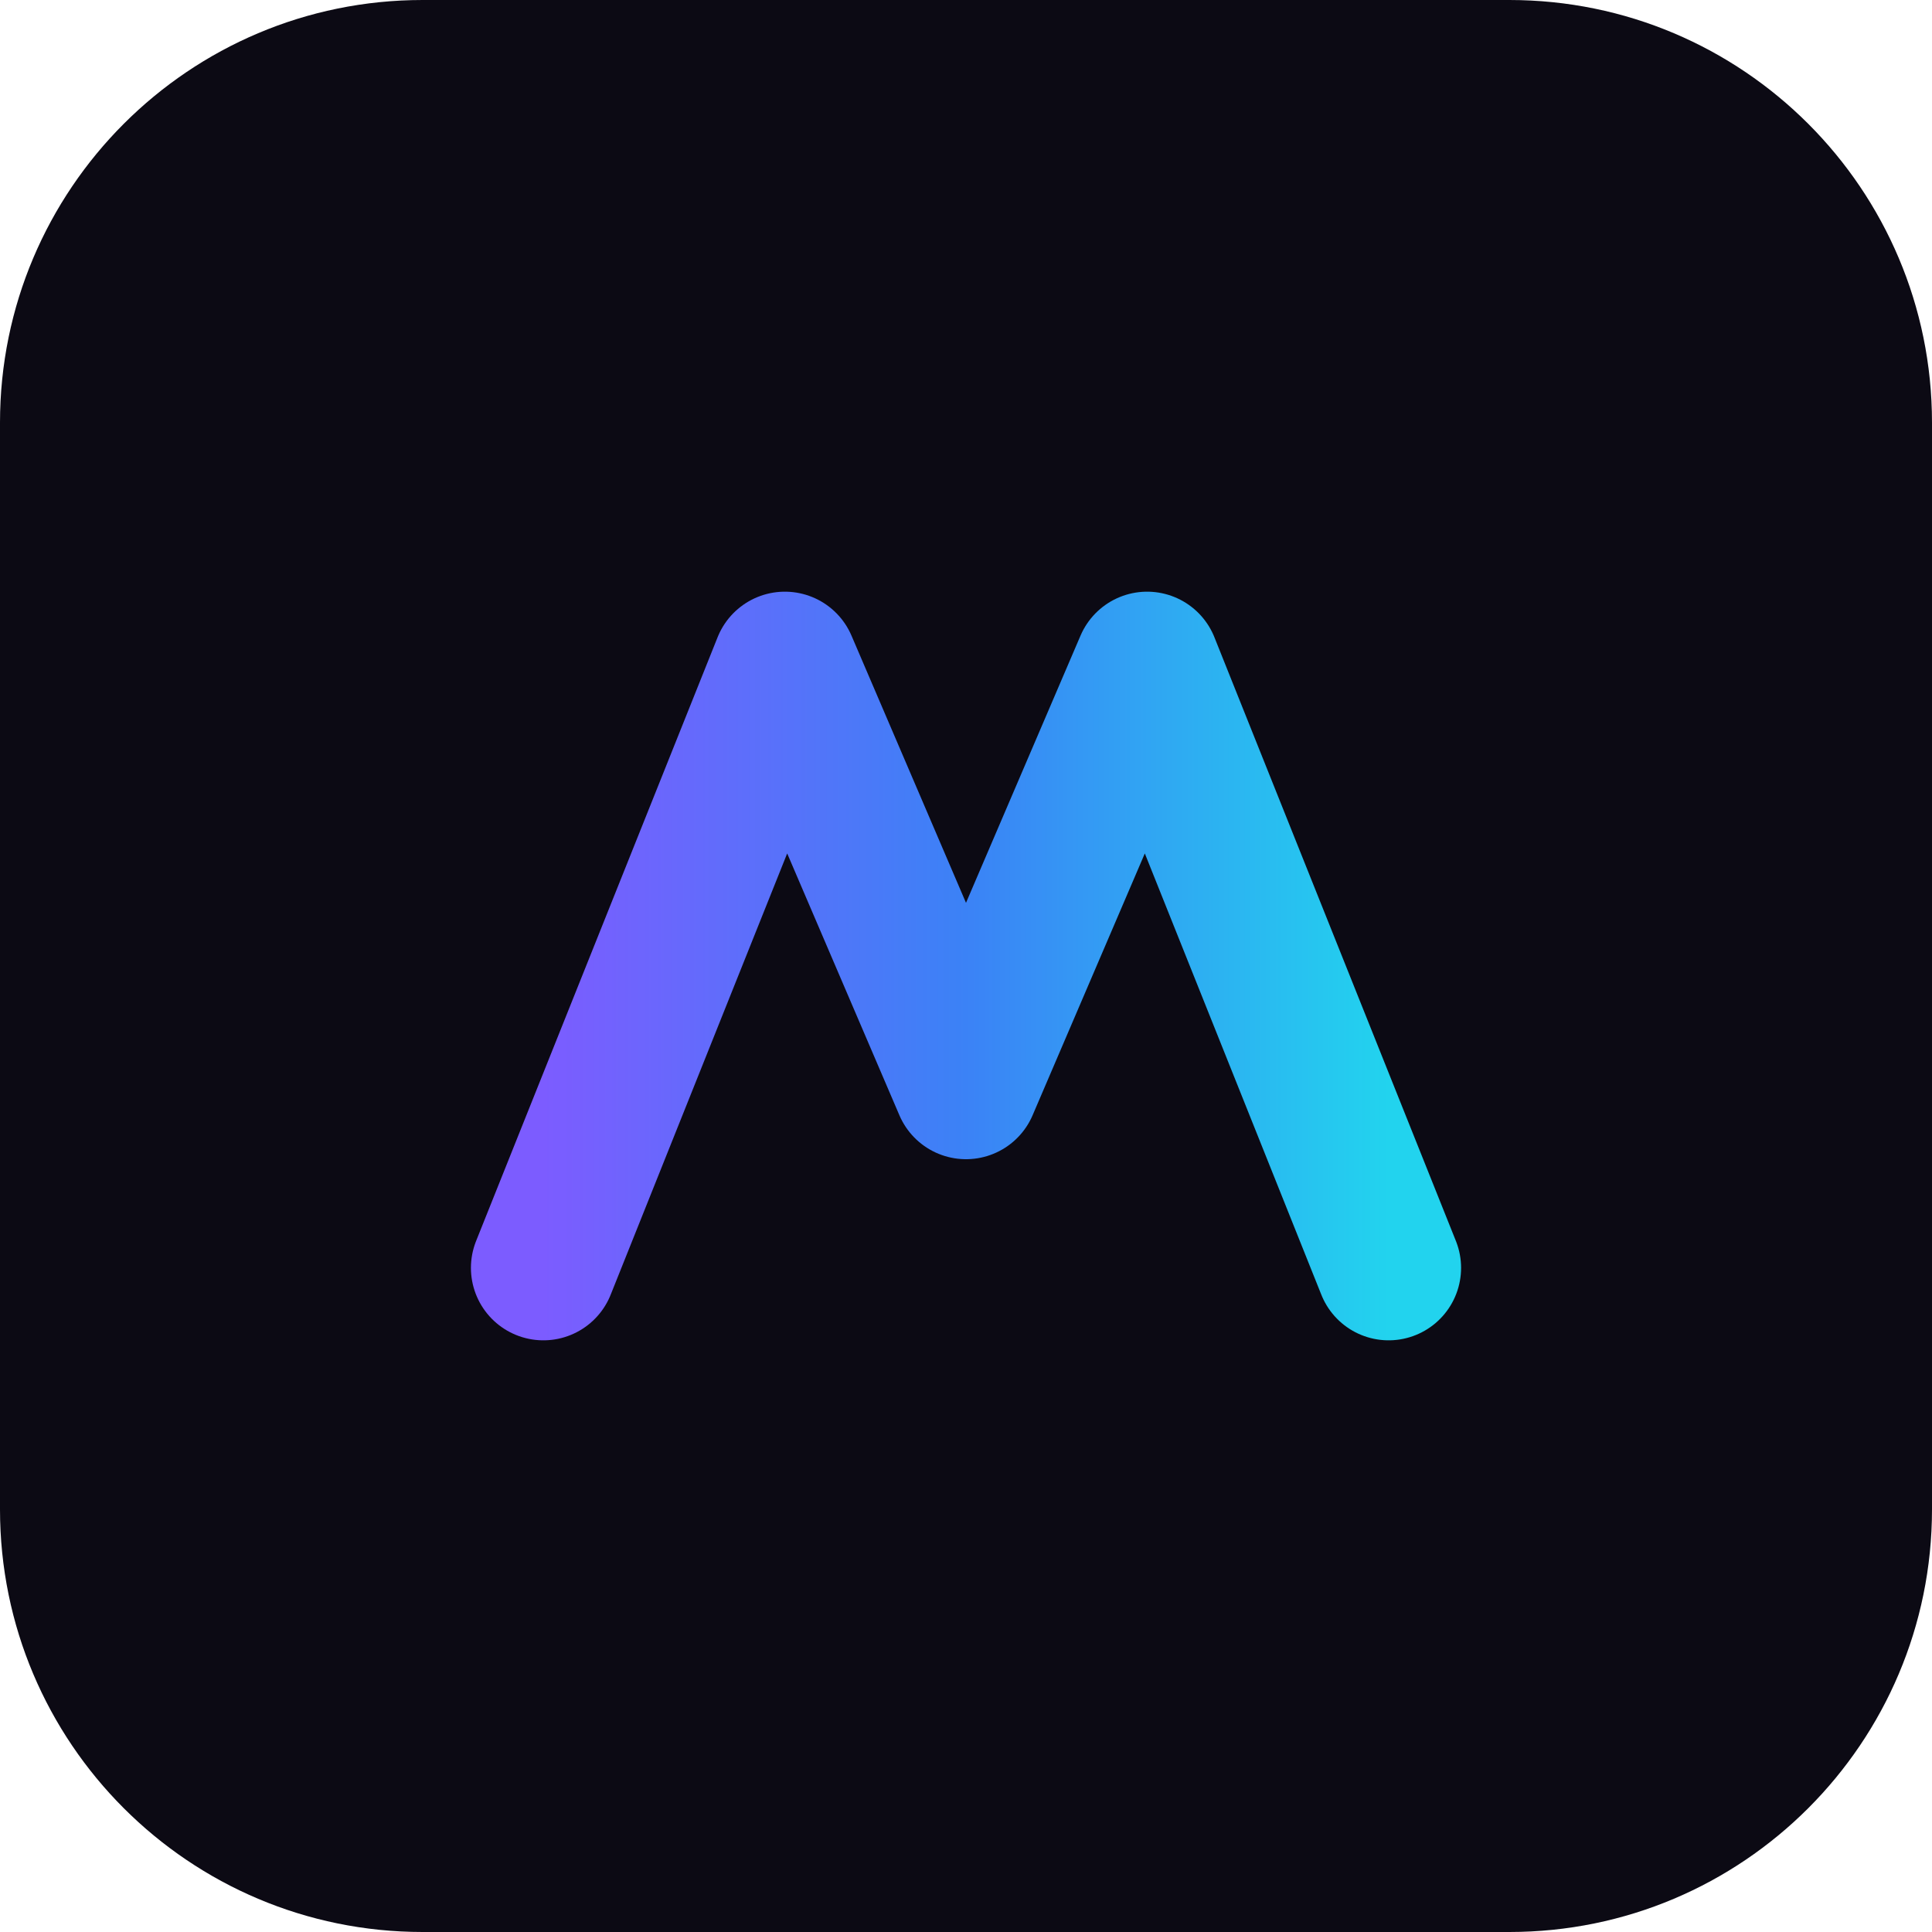
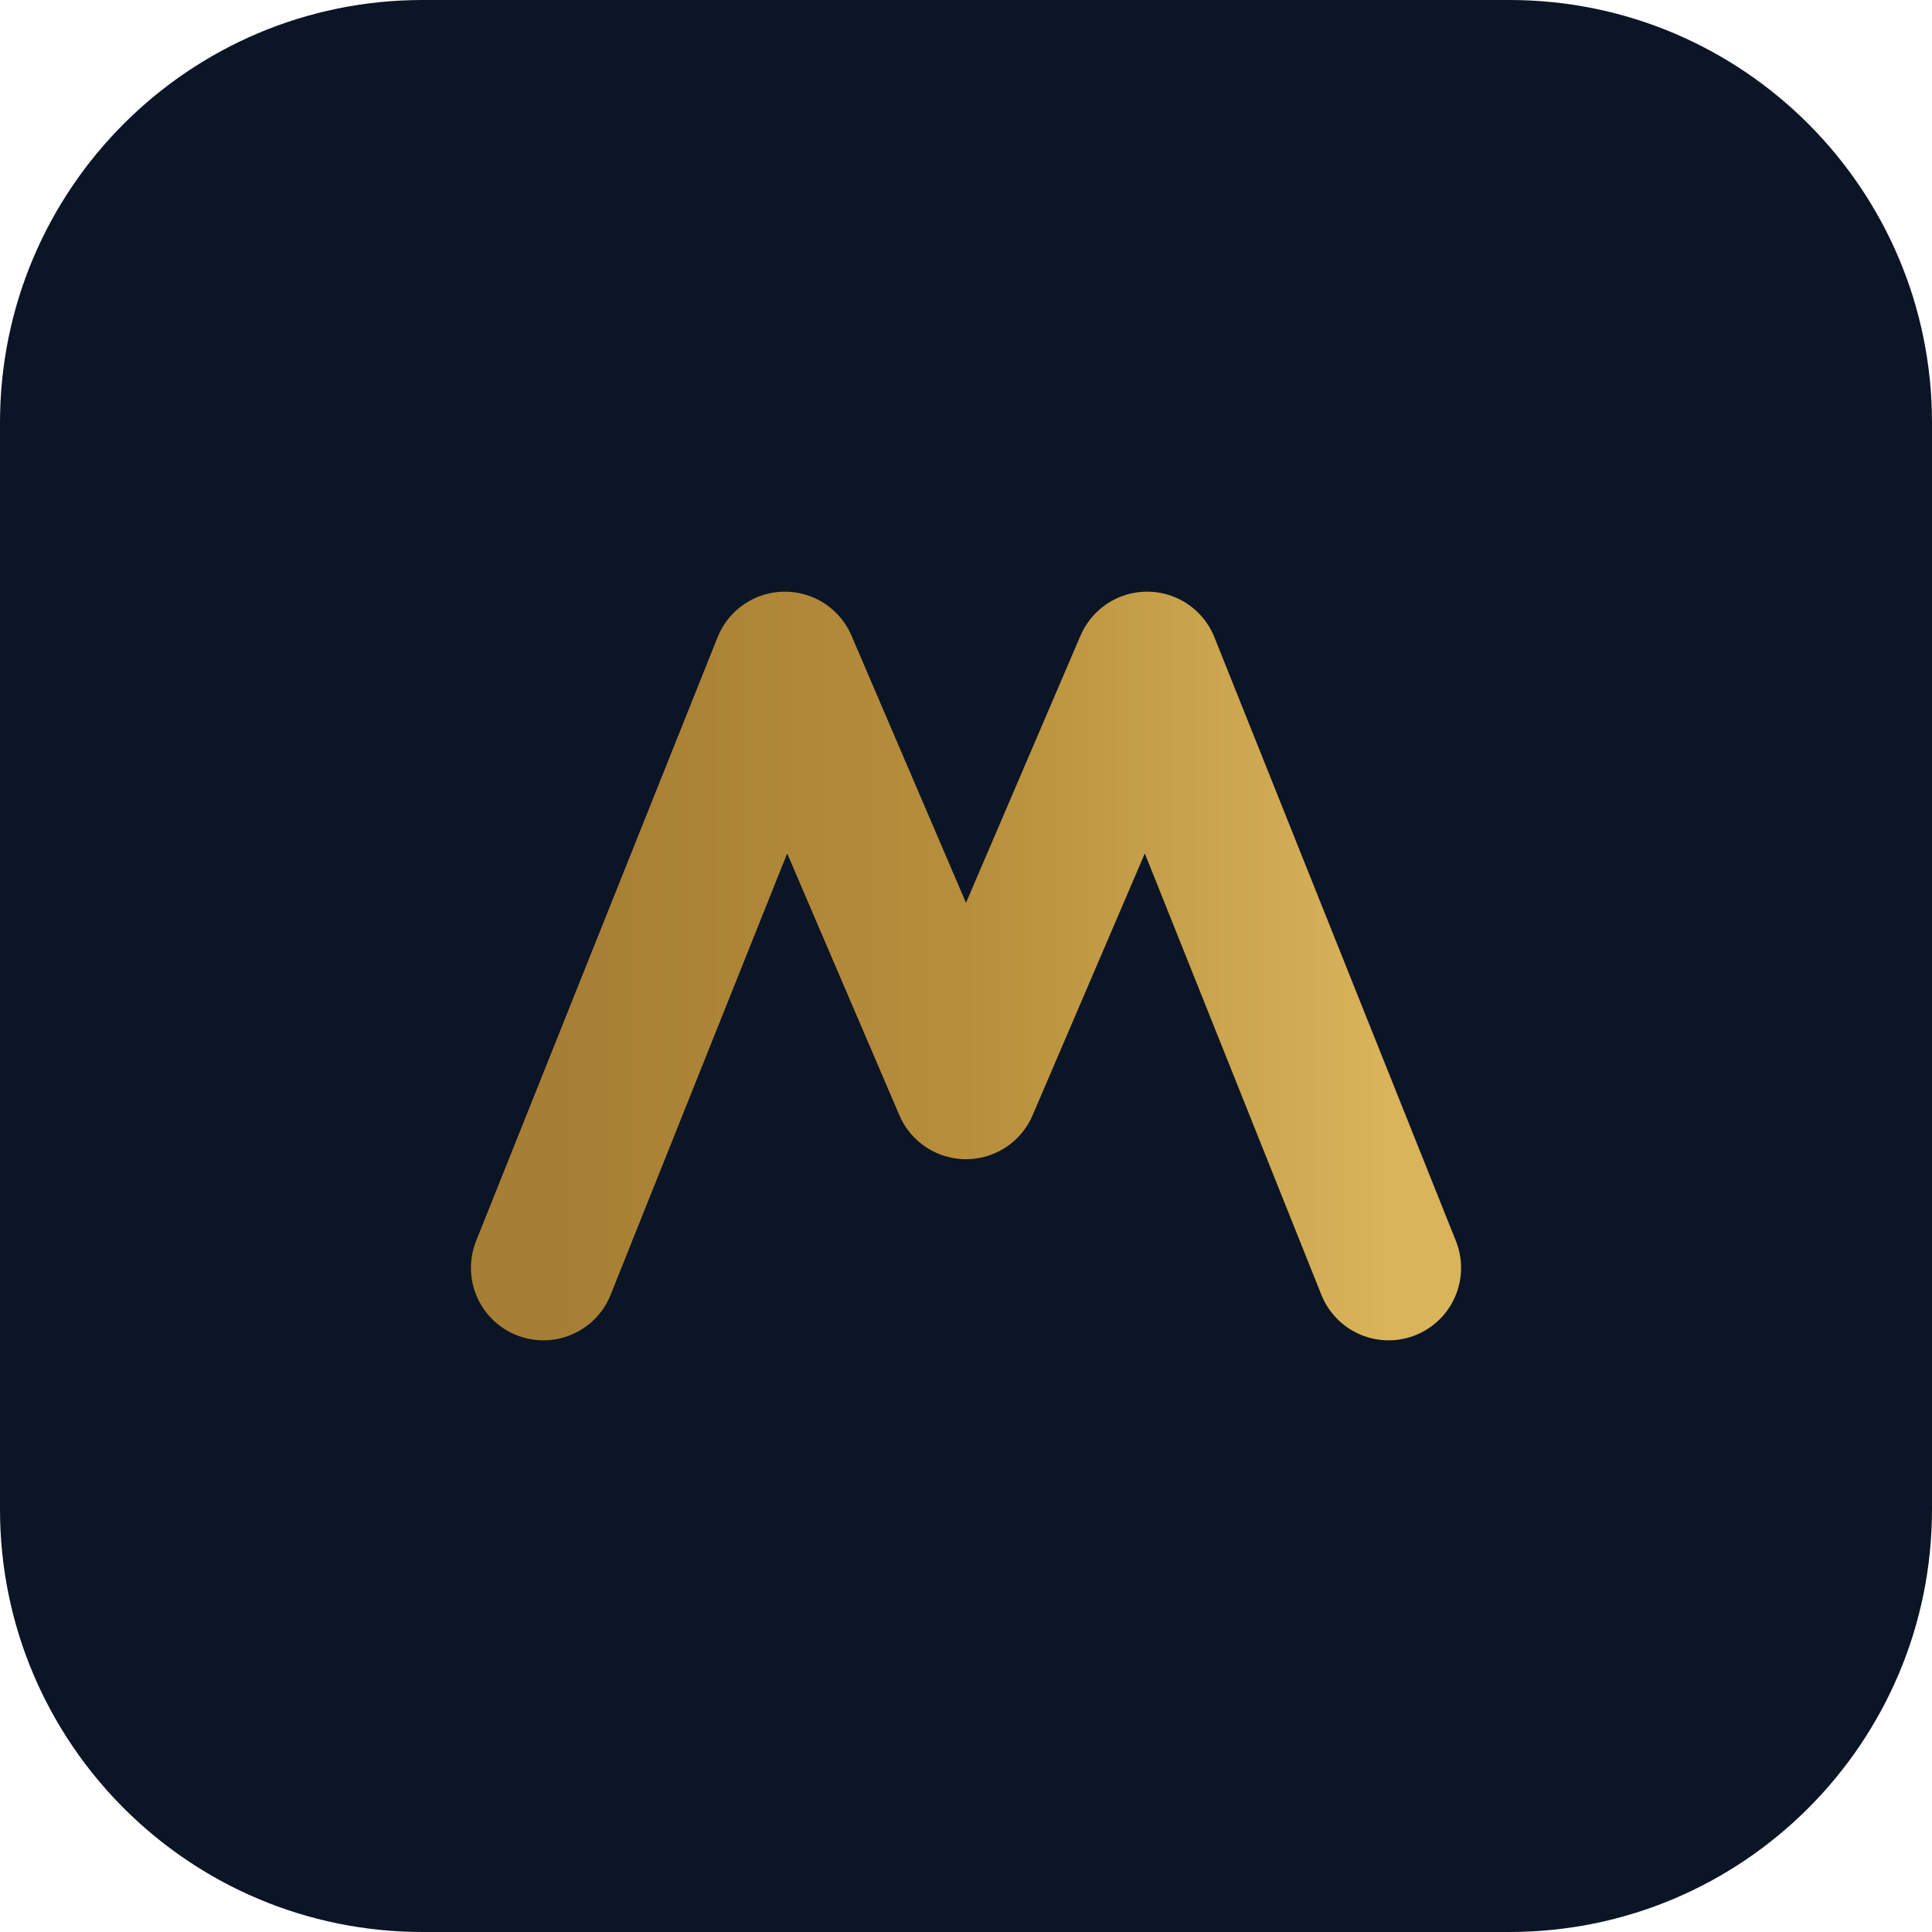
<svg xmlns="http://www.w3.org/2000/svg" viewBox="0 0 32 32">
  <defs>
    <linearGradient id="g" x1="0" x2="1">
-       <stop offset="0" stop-color="#7C5CFF" />
-       <stop offset=".5" stop-color="#3B82F6" />
-       <stop offset="1" stop-color="#22D3EE" />
+       <stop offset="0" stop-color="#A67E34" />
+       <stop offset=".5" stop-color="#B78E3B" />
+       <stop offset="1" stop-color="#D9B45B" />
    </linearGradient>
  </defs>
-   <rect width="32" height="32" rx="7" fill="#0C0A14" />
+   <rect width="32" height="32" rx="7" fill="#0B1526" />
  <path d="M9 21l4-10 3 7 3-7 4 10" fill="none" stroke="url(#g)" stroke-width="2.4" stroke-linecap="round" stroke-linejoin="round" />
</svg>
